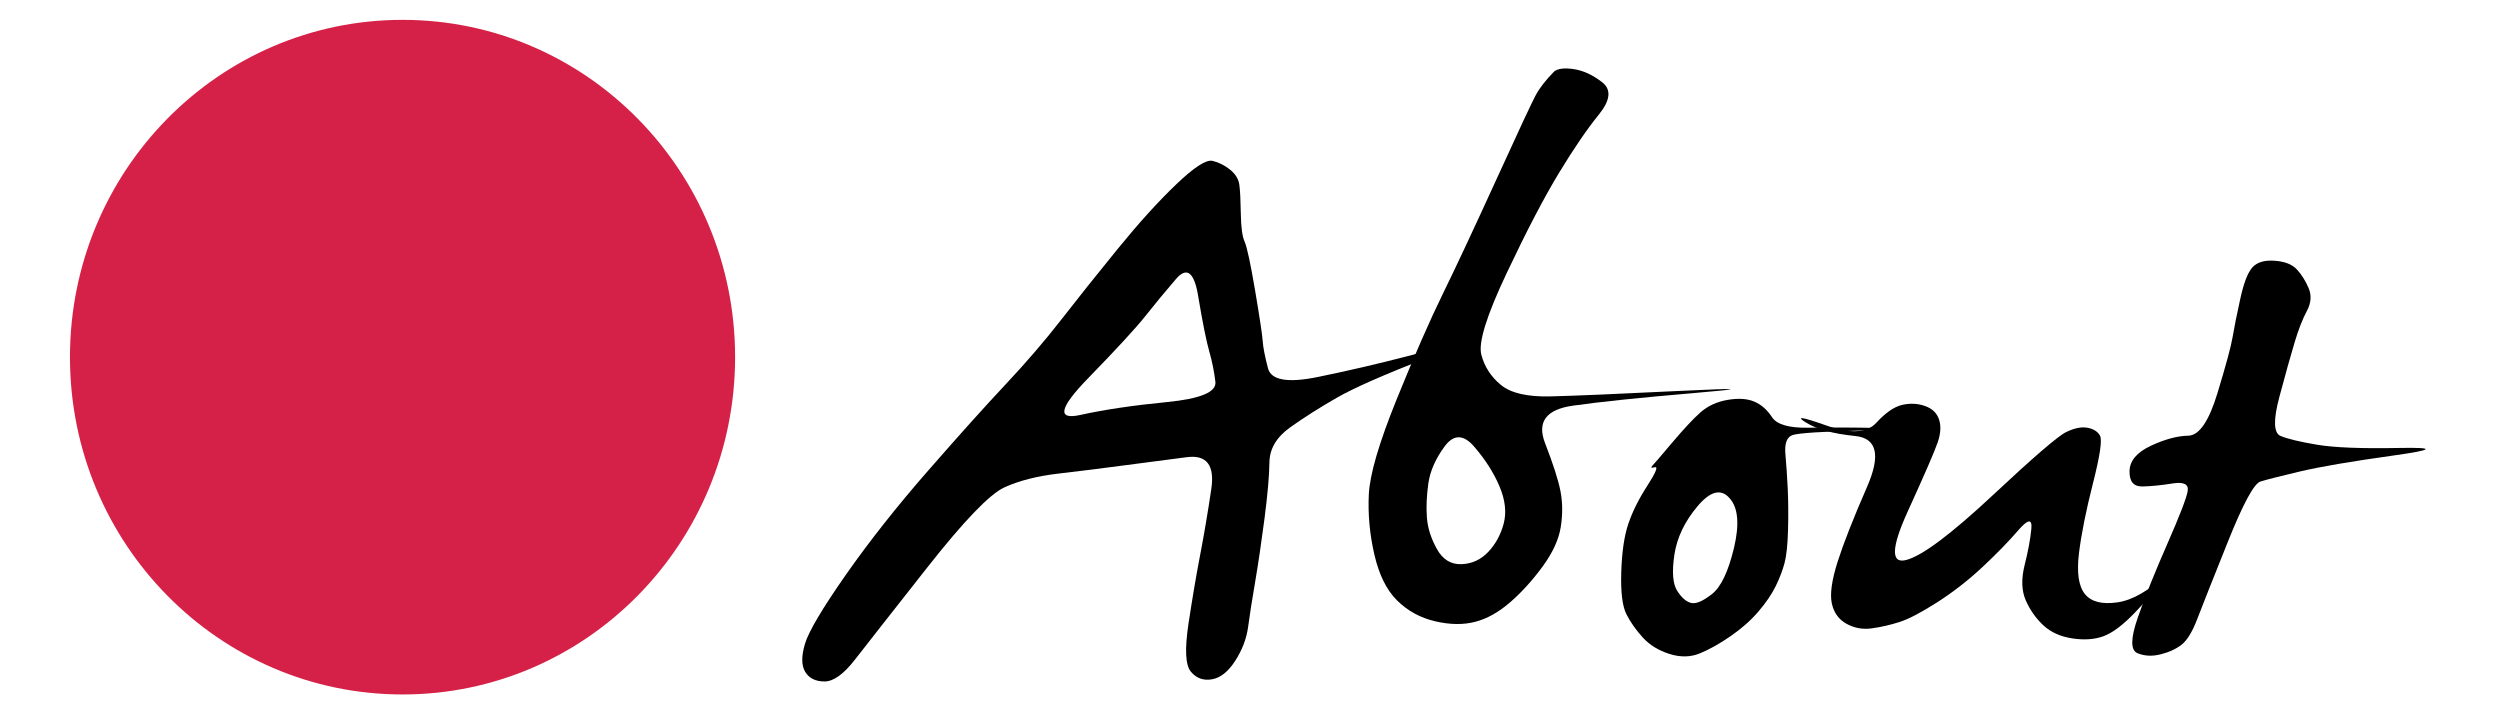
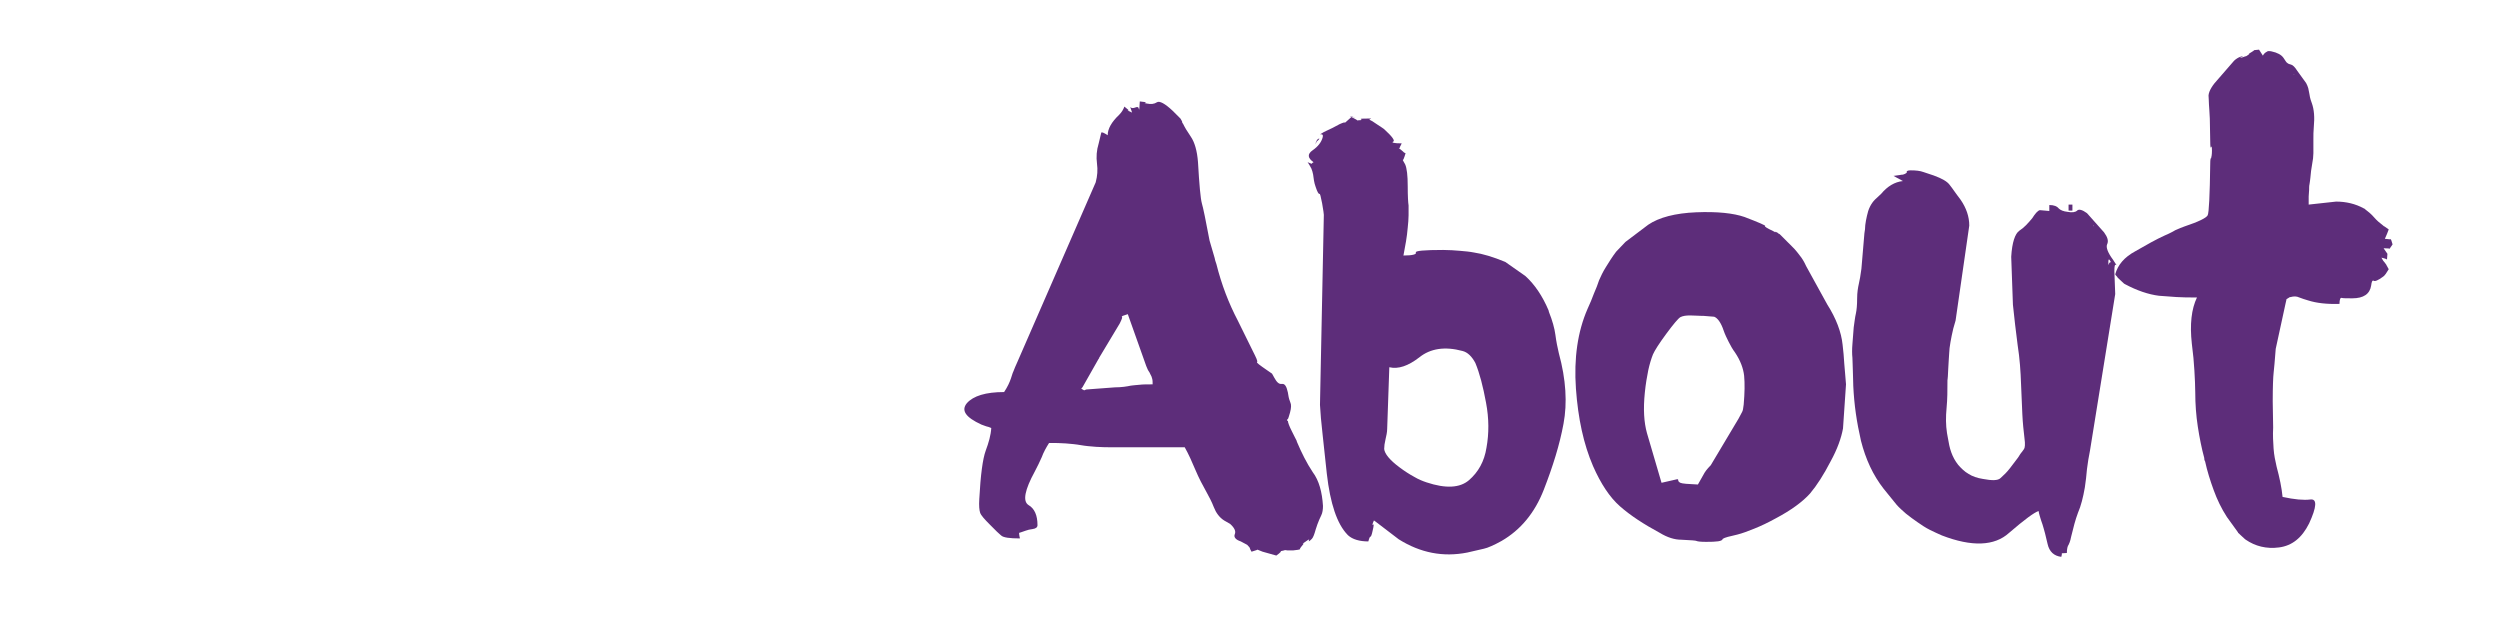
- <svg xmlns="http://www.w3.org/2000/svg" version="1.1" id="Layer_1" x="0px" y="0px" viewBox="0 0 70 20" style="enable-background:new 0 0 70 20;" xml:space="preserve">
-   <g>
-     <path d="M32.935,5.161c0.501-0.479,0.84-0.698,1.014-0.657c0.174,0.041,0.338,0.122,0.491,0.245   c0.153,0.122,0.24,0.265,0.262,0.428c0.022,0.163,0.035,0.433,0.041,0.81c0.006,0.377,0.041,0.637,0.106,0.779   c0.065,0.143,0.164,0.601,0.295,1.375c0.131,0.774,0.201,1.245,0.212,1.414c0.011,0.168,0.06,0.42,0.147,0.756   c0.088,0.336,0.554,0.418,1.399,0.244c0.845-0.173,1.68-0.367,2.503-0.581c0.823-0.214,1.432-0.379,1.824-0.497   c0.393-0.117-0.022,0.061-1.243,0.535c-1.222,0.474-2.072,0.848-2.552,1.123c-0.48,0.275-0.914,0.55-1.301,0.825   c-0.388,0.275-0.584,0.604-0.589,0.986c-0.005,0.382-0.052,0.909-0.139,1.582c-0.088,0.672-0.175,1.263-0.262,1.773   c-0.088,0.509-0.153,0.927-0.196,1.253c-0.044,0.326-0.164,0.642-0.36,0.947c-0.196,0.306-0.414,0.479-0.654,0.52   c-0.24,0.041-0.436-0.031-0.589-0.214c-0.153-0.183-0.174-0.634-0.065-1.353c0.109-0.718,0.218-1.36,0.327-1.926   c0.109-0.565,0.213-1.179,0.311-1.841c0.098-0.662-0.131-0.958-0.687-0.886c-0.556,0.071-1.14,0.148-1.75,0.229   c-0.611,0.082-1.222,0.158-1.832,0.229c-0.611,0.071-1.121,0.201-1.53,0.39c-0.409,0.189-1.129,0.937-2.159,2.246   c-1.031,1.309-1.704,2.168-2.021,2.575c-0.317,0.408-0.6,0.611-0.851,0.611c-0.251,0-0.431-0.089-0.54-0.267   c-0.109-0.178-0.111-0.441-0.008-0.787c0.104-0.346,0.486-0.991,1.145-1.933c0.66-0.942,1.426-1.913,2.299-2.911   c0.872-0.998,1.597-1.806,2.176-2.422c0.578-0.616,1.099-1.223,1.562-1.818c0.463-0.596,0.99-1.256,1.579-1.979   C31.888,6.242,32.433,5.64,32.935,5.161z M33.557,8.34c-0.109-0.713-0.319-0.889-0.63-0.527c-0.311,0.362-0.597,0.708-0.859,1.039   c-0.262,0.331-0.796,0.912-1.604,1.742c-0.807,0.83-0.878,1.172-0.212,1.024c0.665-0.147,1.469-0.267,2.413-0.359   c0.943-0.092,1.398-0.28,1.366-0.565c-0.033-0.285-0.09-0.57-0.172-0.856C33.778,9.553,33.677,9.053,33.557,8.34z" />
-     <path d="M43.52,1.998c0.109-0.081,0.294-0.102,0.556-0.061C44.338,1.978,44.6,2.1,44.862,2.304   c0.262,0.204,0.229,0.507-0.098,0.909c-0.327,0.403-0.698,0.945-1.112,1.628c-0.415,0.683-0.903,1.618-1.464,2.804   c-0.562,1.187-0.799,1.949-0.711,2.285c0.087,0.336,0.27,0.619,0.548,0.848c0.278,0.229,0.739,0.336,1.382,0.321   c0.644-0.015,1.849-0.066,3.616-0.153c1.767-0.086,1.898-0.066,0.393,0.061c-1.505,0.128-2.631,0.245-3.378,0.352   c-0.747,0.107-1.006,0.456-0.777,1.047c0.229,0.591,0.374,1.042,0.433,1.352c0.06,0.311,0.063,0.642,0.008,0.994   c-0.055,0.351-0.224,0.721-0.507,1.108c-0.284,0.387-0.586,0.721-0.908,1.001c-0.322,0.28-0.649,0.464-0.982,0.55   c-0.333,0.087-0.706,0.082-1.121-0.015c-0.415-0.097-0.769-0.29-1.063-0.581c-0.295-0.29-0.507-0.718-0.638-1.284   c-0.131-0.565-0.183-1.128-0.156-1.689c0.027-0.56,0.289-1.452,0.785-2.674c0.496-1.223,0.925-2.201,1.284-2.934   c0.36-0.734,0.856-1.793,1.489-3.179c0.632-1.386,1.003-2.18,1.112-2.384C43.105,2.467,43.28,2.243,43.52,1.998z M41.295,12.527   c-0.306-0.367-0.586-0.377-0.843-0.031c-0.256,0.347-0.409,0.693-0.458,1.039c-0.049,0.347-0.063,0.665-0.041,0.955   c0.022,0.291,0.114,0.583,0.278,0.879c0.163,0.295,0.393,0.438,0.687,0.428c0.295-0.01,0.546-0.125,0.753-0.344   c0.207-0.219,0.351-0.484,0.433-0.795c0.082-0.311,0.043-0.655-0.115-1.032C41.832,13.251,41.6,12.884,41.295,12.527z" />
-     <path d="M47.61,11.549c0.207-0.183,0.461-0.3,0.761-0.352c0.3-0.051,0.548-0.036,0.744,0.046c0.196,0.082,0.363,0.227,0.499,0.435   c0.136,0.209,0.477,0.308,1.023,0.298c0.545-0.01,1.224-0.008,2.037,0.008c0.812,0.015,0.64,0.038-0.515,0.069   c-1.156,0.031-1.813,0.074-1.971,0.13c-0.158,0.056-0.224,0.237-0.196,0.542c0.027,0.306,0.049,0.629,0.065,0.97   c0.016,0.342,0.019,0.721,0.008,1.139c-0.011,0.418-0.044,0.729-0.098,0.932c-0.055,0.204-0.136,0.418-0.245,0.642   c-0.109,0.224-0.27,0.461-0.483,0.711c-0.213,0.25-0.475,0.481-0.785,0.695c-0.311,0.214-0.597,0.374-0.859,0.481   c-0.262,0.107-0.545,0.112-0.851,0.015c-0.305-0.097-0.553-0.249-0.744-0.458c-0.191-0.209-0.344-0.425-0.458-0.649   c-0.115-0.224-0.164-0.616-0.147-1.177c0.017-0.56,0.082-1.011,0.196-1.353c0.115-0.341,0.292-0.698,0.532-1.07   c0.24-0.372,0.311-0.545,0.212-0.52c-0.098,0.026-0.123,0.013-0.073-0.038c0.049-0.051,0.237-0.27,0.564-0.657   C47.152,12.003,47.414,11.723,47.61,11.549z M48.428,13.949c-0.24-0.275-0.54-0.199-0.9,0.229c-0.36,0.428-0.575,0.881-0.646,1.36   c-0.071,0.479-0.044,0.815,0.082,1.009c0.125,0.194,0.256,0.306,0.393,0.336c0.136,0.031,0.33-0.053,0.581-0.252   c0.251-0.198,0.455-0.629,0.614-1.291C48.709,14.677,48.668,14.214,48.428,13.949z" />
-     <path d="M57.851,12.099c0.229-0.112,0.428-0.153,0.597-0.122c0.169,0.031,0.286,0.105,0.352,0.221c0.065,0.117,0,0.56-0.196,1.33   s-0.327,1.424-0.393,1.964c-0.065,0.54-0.011,0.919,0.164,1.138c0.174,0.219,0.477,0.298,0.908,0.237   c0.43-0.061,0.897-0.331,1.398-0.81c0.502-0.479,0.559-0.502,0.172-0.069c-0.388,0.433-0.747,0.823-1.08,1.169   c-0.333,0.347-0.625,0.565-0.875,0.657c-0.251,0.092-0.543,0.112-0.875,0.061c-0.333-0.051-0.603-0.173-0.81-0.367   c-0.207-0.193-0.371-0.425-0.49-0.695c-0.12-0.27-0.131-0.601-0.033-0.993c0.099-0.392,0.161-0.731,0.188-1.016   c0.027-0.285-0.096-0.27-0.368,0.046c-0.273,0.316-0.608,0.66-1.006,1.032c-0.398,0.372-0.821,0.7-1.268,0.986   c-0.447,0.285-0.799,0.469-1.056,0.55c-0.256,0.082-0.512,0.14-0.769,0.176c-0.257,0.036-0.494-0.008-0.712-0.13   c-0.218-0.122-0.354-0.313-0.409-0.573c-0.055-0.26,0-0.647,0.163-1.161c0.164-0.514,0.439-1.215,0.826-2.101   c0.387-0.886,0.275-1.36-0.335-1.421c-0.611-0.061-1.069-0.186-1.374-0.375c-0.306-0.188-0.12-0.163,0.556,0.077   c0.676,0.239,1.146,0.217,1.407-0.069c0.262-0.285,0.504-0.453,0.728-0.504c0.224-0.051,0.436-0.041,0.638,0.031   c0.202,0.071,0.333,0.196,0.393,0.374c0.06,0.178,0.049,0.39-0.033,0.634c-0.082,0.245-0.36,0.886-0.834,1.926   c-0.475,1.039-0.488,1.498-0.041,1.375c0.447-0.122,1.248-0.723,2.405-1.803C56.946,12.792,57.633,12.202,57.851,12.099z" />
-     <path d="M63.07,7.484c0.131-0.143,0.338-0.204,0.622-0.183c0.283,0.02,0.491,0.102,0.622,0.245c0.131,0.143,0.24,0.316,0.327,0.52   c0.087,0.204,0.071,0.418-0.049,0.642c-0.12,0.224-0.235,0.517-0.343,0.879c-0.109,0.362-0.251,0.868-0.425,1.52   c-0.175,0.652-0.164,1.019,0.033,1.1c0.196,0.082,0.534,0.163,1.014,0.244c0.48,0.082,1.246,0.112,2.298,0.092   c1.053-0.02,0.995,0.051-0.172,0.214c-1.167,0.163-2.032,0.311-2.593,0.443c-0.562,0.133-0.933,0.227-1.112,0.283   c-0.18,0.056-0.486,0.622-0.916,1.697c-0.431,1.075-0.715,1.791-0.851,2.147c-0.136,0.357-0.281,0.596-0.433,0.718   c-0.153,0.122-0.349,0.214-0.589,0.275c-0.24,0.061-0.458,0.051-0.654-0.031c-0.196-0.081-0.194-0.413,0.008-0.993   c0.201-0.581,0.477-1.268,0.826-2.063c0.349-0.795,0.54-1.289,0.572-1.482c0.033-0.193-0.109-0.265-0.425-0.214   c-0.317,0.051-0.597,0.079-0.843,0.084c-0.246,0.005-0.365-0.138-0.36-0.428c0.005-0.291,0.204-0.527,0.597-0.711   c0.393-0.183,0.741-0.277,1.047-0.283c0.305-0.005,0.578-0.402,0.818-1.192c0.24-0.789,0.382-1.314,0.425-1.574   c0.043-0.26,0.114-0.614,0.213-1.062C62.824,7.923,62.939,7.627,63.07,7.484z" />
+ <svg xmlns="http://www.w3.org/2000/svg" version="1.1" id="Layer_1" x="0px" y="0px" viewBox="0 0 584.1 144" style="enable-background:new 0 0 584.1 144;" xml:space="preserve">
+   <style type="text/css">
+ 	.st0{fill:#5D2D7A;}
+ </style>
+   <g id="XMLID_177_">
+     <path id="XMLID_178_" class="st0" d="M300.9,98.3c0,0.4,0.3,1.2,0.9,2.4c0.3,0.6,0.6,1.2,0.8,1.6s0.4,0.7,0.4,0.9   c1.1,2.6,2.3,5,3.7,7.1c1.5,2,2.2,4.7,2.4,7.9c0,0.8-0.1,1.6-0.4,2.2s-0.6,1.3-0.9,2.1l-0.4,1.2c-0.3,1.1-0.6,1.9-0.9,2.2   c-0.6,0.6-0.8,0.7-0.7,0.4c0.2-0.4,0-0.3-0.7,0.2s-0.9,0.6-0.7,0.5c0.2-0.1,0.2,0.1-0.1,0.4c-0.6,0.7-0.7,1-0.5,0.9   c0.1,0,0,0-0.3,0.1s-0.8,0.1-1.4,0.2c-0.5,0-0.9,0-1.3,0c-0.4-0.1-0.6-0.1-0.8,0l-0.9,0.2c0.4-0.1,0.1,0.3-0.9,1l-3.2-0.9   c-0.5-0.2-0.8-0.3-1-0.4s-0.3-0.1-0.2-0.1c0.1,0-0.3,0.2-1.4,0.5c-0.3-0.5-0.4-0.8-0.4-0.9c0,0-0.2-0.3-0.6-0.7l-1.5-0.8   c-1.2-0.4-1.7-1-1.4-1.7s-0.1-1.5-1.1-2.4l-1.4-0.8c-1.1-0.7-1.9-1.8-2.4-3.1c-0.5-1.3-1.1-2.4-1.7-3.5c-0.9-1.6-1.8-3.3-2.6-5.2   c-0.8-1.9-1.6-3.7-2.5-5.3h-16.5c-1.5,0-2.9,0-4.2-0.1c-1.3-0.1-2.5-0.2-3.6-0.4c-1.1-0.2-2.3-0.3-3.5-0.4s-2.5-0.1-3.9-0.1   c-0.7,1.1-1.3,2.2-1.7,3.3c-0.5,1.1-1,2.2-1.6,3.3c-2.4,4.4-2.9,7-1.5,7.9c1.4,0.8,2.1,2.4,2.1,4.7c0,0.5-0.4,0.8-1.1,0.9   c-0.7,0.1-1.2,0.2-1.7,0.4c-0.9,0.3-1.4,0.5-1.5,0.5c0,0,0,0.5,0.2,1.3c-2.4,0-3.9-0.2-4.4-0.7c-0.2-0.2-0.6-0.5-1-0.9   s-1-1-1.6-1.6c-1.3-1.3-2.1-2.2-2.3-2.8c-0.2-0.6-0.3-1.6-0.2-3.2c0.3-5.6,0.8-9.4,1.5-11.3s1.2-3.6,1.3-5.3   c-0.4-0.2-0.8-0.3-1.2-0.4s-0.7-0.3-1.1-0.4c-3.7-1.7-4.8-3.3-3.4-5c1.5-1.7,4.4-2.6,8.7-2.6c0.8-1.2,1.3-2.3,1.6-3.2   c0.2-0.5,0.3-1.1,0.6-1.7c0.2-0.6,0.5-1.2,0.8-1.9L256,42.6c0.4-1.5,0.5-2.9,0.3-4.4s-0.1-3.1,0.4-4.7l0.6-2.5   c0.1-0.2,0.6,0,1.5,0.6c0-1.5,0.9-3.1,2.7-4.8c0.6-0.6,1-1.3,1.2-1.9c0.9,0.7,1.2,1,0.9,0.9c-0.2,0-0.2,0,0,0.1s0.5,0.2,0.9,0.4   c-0.4-1.1-0.5-1.5-0.3-1.2c0.2,0.2,0.6,0.2,1.1,0s0.7-0.1,0.8,0.4c0.1,0.4,0.1-0.3,0.2-1.8c1.2,0.1,1.7,0.2,1.3,0.3   c-0.3,0.1-0.2,0.1,0.4,0.2c0.9,0.2,1.7,0.1,2.3-0.3c0.6-0.4,1.9,0.3,3.7,2l1.8,1.8c0.2,0.4,0.4,0.6,0.4,0.8c0,0.2,0.1,0.3,0.2,0.4   c0.2,0.4,0.4,0.8,0.7,1.3c0.3,0.5,0.7,1.1,1.1,1.7c0.9,1.3,1.5,3.3,1.7,6c0.3,5.3,0.6,8.5,0.9,9.6c0.3,1,0.9,3.9,1.8,8.7l1.2,4.1   c0.1,0.4,0.1,0.6,0.2,0.8s0.1,0.4,0.2,0.6c1.2,4.8,2.9,9.2,5,13.2l3.5,7.1c0.8,1.6,1.2,2.4,1,2.6c-0.2,0.1,0.6,0.7,2.2,1.8l1.3,0.9   l0.5,0.9c0.6,1.1,1.1,1.6,1.8,1.5c0.7-0.1,1.1,0.6,1.4,2l0.1,0.6c0.1,0.7,0.3,1.3,0.5,1.8c0.2,0.4,0.2,1.2-0.1,2.3l-0.3,1   c-0.2,0.7-0.4,0.8-0.4,0.4v0.5H300.9z M253.3,91.2l0.5-0.2l6.7-0.5c1.5,0,2.8-0.2,3.7-0.4c0.5-0.1,1.2-0.1,2-0.2s1.9-0.1,3.1-0.1   c0-0.5,0-1-0.1-1.3c-0.1-0.4-0.2-0.7-0.4-1c-0.1-0.3-0.3-0.6-0.5-0.9s-0.3-0.7-0.5-1.1l-4.3-12.1c-1,0.3-1.5,0.5-1.4,0.6   c0.2,0.1,0,0.6-0.5,1.6l-4.8,8c0,0.1,0,0.2-0.1,0.2l-3.8,6.7l-0.1,0.1l-0.1,0.1c0,0,0,0.1-0.1,0.1L253.3,91.2z M299.5,126.8   L299.5,126.8L299.5,126.8l0.1,0.1L299.5,126.8z M299.9,90.8C299.9,90.8,300,90.8,299.9,90.8c0.1,0.1,0.1,0.1,0.2,0.1L299.9,90.8z    M305.3,127.2c0,0,0,0,0.1-0.1l0.1-0.1L305.3,127.2z" />
+     <path id="XMLID_184_" class="st0" d="M305.5,37.9c0.7,0.3,1.1,0.4,1,0.4s0-0.2,0.4-0.4c-1.4-1-1.5-1.9-0.2-2.8s2-1.9,2.3-2.9   c0.2-0.6,0-0.9-0.4-0.8c-0.2,0-0.1-0.1,0.3-0.3c0.4-0.3,1.2-0.6,2.4-1.2L313,29c0.9-0.4,1.3-0.5,1.2-0.3c-0.1,0.1,0.5-0.4,1.7-1.5   l0.9,0.4l-0.8-0.3c-0.6-0.2-0.8-0.3-0.6-0.2c0.1,0.1,0.6,0.4,1.4,0.8c0.5,0.3,0.6,0.4,0.2,0.4c-0.3,0-0.1-0.1,0.4-0.2   c0.7,0,0.9-0.1,0.6-0.2c-0.3-0.2,0.2-0.2,1.4-0.2c0.5,0,0.8,0,0.9,0s0.1,0-0.1,0.1c-0.4,0-0.3,0.2,0.4,0.5l2.7,1.8   c2,1.8,2.7,2.8,2.2,3s0.2,0.4,2,0.4l-0.4,0.8c-0.1,0.4-0.2,0.4-0.4,0.2c-0.1-0.1,0-0.1,0.1,0.1c0.2,0.1,0.5,0.4,1,0.8   c0,0,0.1,0.1,0.2,0.2c0.2,0.1,0.3,0.2,0.4,0.2c-0.4,1.3-0.6,1.8-0.7,1.5c-0.1-0.2-0.1-0.2,0,0s0.3,0.6,0.6,1.1   c0.4,0.9,0.6,2.6,0.6,5.1c0,2.4,0.1,3.9,0.2,4.5c0,0.7,0,1.4,0,2.3s-0.1,1.9-0.2,2.9s-0.2,2.1-0.4,3.2c-0.2,1.1-0.4,2.2-0.6,3.3   c2.2,0,3.1-0.3,2.9-0.7c-0.2-0.4,1.9-0.6,6.4-0.6c1.4,0,2.7,0.1,3.9,0.2c1.2,0.1,2.3,0.2,3.3,0.4c2,0.3,4.4,1,7.3,2.2l4.7,3.3   c2.2,2,4,4.7,5.4,8l0.1,0.4c0.8,2,1.3,3.8,1.5,5.3c0.2,1.6,0.5,3,0.8,4.3c1.7,6.2,2,11.7,1.1,16.5c-0.9,4.9-2.5,10-4.6,15.4   s-5.4,9.4-9.9,12c-0.9,0.5-1.7,0.9-2.4,1.2c-0.7,0.3-1.2,0.5-1.7,0.6c-0.9,0.2-2.2,0.5-3.9,0.9c-5.6,1.1-10.9,0.1-16-3.1l-5.5-4.2   c0,0-0.1-0.1-0.3-0.2c-0.4,0.9-0.4,1.2-0.2,1c0.2-0.3,0.2,0.2-0.1,1.4c-0.2,1-0.4,1.4-0.5,1.4c-0.1-0.1-0.3,0.3-0.5,1.1   c-2.1,0-3.7-0.5-4.7-1.4l-0.2-0.2c-2.4-2.5-4-7.2-4.8-14.2c-0.4-3.5-0.7-6.6-1-9.3c-0.3-2.6-0.5-4.9-0.6-6.8l0.9-44.4   c0-0.2-0.1-1-0.4-2.7c-0.3-1.6-0.5-2.3-0.6-2.2c-0.2,0.1-0.5-0.4-0.9-1.6c-0.2-0.5-0.3-1-0.4-1.5s-0.1-0.9-0.2-1.4   s-0.2-0.9-0.4-1.4C306.1,38.9,305.9,38.4,305.5,37.9z M307.7,33c0,0-0.1,0.2-0.3,0.5c-0.2,0.4-0.1,0.1,0.2-0.6   c0.1-0.2,0.2-0.3,0.3-0.4c0.1-0.1,0.2-0.1,0.3-0.1s0.1,0,0,0.1S308,32.8,307.7,33z M324.1,100.2c0,0.8-0.2,1.6-0.4,2.5   c-0.2,0.8-0.3,1.6-0.3,2.2c0.1,1.1,1.3,2.6,3.6,4.3c1.2,0.9,2.3,1.6,3.4,2.2c1,0.6,2,1,2.9,1.3c4.5,1.5,7.8,1.3,9.9-0.5   c2.2-1.9,3.6-4.4,4.1-7.6c0.6-3.3,0.6-6.8-0.1-10.5c-0.7-3.8-1.5-6.9-2.5-9.3c-0.8-1.5-1.8-2.5-3-2.8c-4.1-1.1-7.5-0.6-10.1,1.5   c-2.6,2-4.9,2.8-7,2.3L324.1,100.2z" />
+     <path id="XMLID_188_" class="st0" d="M398.6,126.6c-1.3,0-2-0.1-2.2-0.2c-0.1-0.1-1.3-0.2-3.6-0.3c-1.5,0-3.2-0.5-5-1.6   c-3.7-2-6.8-4-9.3-6.2c-2.4-2.1-4.5-5.3-6.3-9.4c-2.2-5.1-3.5-11.1-4-18.1c-0.5-7.1,0.4-13.3,2.7-18.6c0.6-1.3,1.1-2.5,1.5-3.6   c0.5-1.1,0.9-2.2,1.2-3.1c0.4-0.9,0.9-2,1.6-3.1s1.4-2.3,2.4-3.6l2-2.1l0.2-0.2l5.3-4c2.5-1.7,6.3-2.7,11.2-2.9   c4.9-0.2,8.7,0.2,11.3,1.1c3.4,1.3,5,2,4.8,2.1s0.4,0.5,1.9,1.2c0.3,0.2,0.5,0.3,0.5,0.3c0.1,0,0,0-0.1-0.1c-0.2-0.1,0-0.1,0.5,0.1   c0.2,0.2,0.5,0.4,0.6,0.4l2.9,2.9c0.4,0.4,0.8,0.8,1.1,1.2s0.5,0.6,0.7,0.9c0.5,0.6,1,1.4,1.5,2.5l4.9,8.9c2.1,3.3,3.3,6.5,3.6,9.4   c0.2,1.5,0.3,3,0.4,4.5s0.3,3.2,0.4,4.8l-0.7,10.3c-0.4,2.2-1.3,4.8-2.9,7.7c-1.6,3.1-3.2,5.6-4.8,7.5c-1.7,1.9-4.4,3.9-8,5.8   c-1.8,1-3.5,1.8-5,2.4s-2.8,1.1-4,1.4c-1.8,0.4-3,0.7-3.4,1C402.4,126.5,401,126.6,398.6,126.6z M398,110.9   c0.3-0.6,0.8-1.3,1.7-2.2l6.5-10.9l0.8-1.5c0.2-0.3,0.3-0.9,0.4-1.8c0.1-1.4,0.2-2.6,0.2-3.7s0-2.1-0.1-3c-0.2-1.8-0.9-3.6-2.1-5.4   c-0.6-0.8-1.1-1.7-1.5-2.5s-0.9-1.8-1.2-2.7c-0.6-1.8-1.4-2.9-2.2-3.2l-2.5-0.2h-0.4c-0.8,0-1.7-0.1-2.7-0.1s-1.7,0.1-2.3,0.4   c-0.5,0.3-1.6,1.6-3.3,3.9c-1.7,2.3-2.7,3.9-3.1,4.8c-0.4,1-0.8,2.3-1.1,3.7c-0.3,1.5-0.6,3.2-0.8,5.2c-0.4,3.9-0.2,7,0.5,9.5   l3.4,11.6l3.5-0.8c0.3-0.1,0.4,0,0.4,0.2s0.1,0.4,0.5,0.6s1.8,0.3,4.1,0.4L398,110.9z" />
+     <path id="XMLID_191_" class="st0" d="M442.4,41.1c0.5-0.1,0.9-0.1,1.4-0.2s0.7-0.1,0.8-0.1c0.7-0.2,1-0.5,0.9-0.6   c-0.1-0.2,0.2-0.4,0.9-0.4c1.2,0,2.2,0.1,3,0.4s1.6,0.5,2.4,0.8c1.9,0.7,3.2,1.4,3.8,2.3c0.3,0.4,0.7,0.9,1.1,1.5s0.9,1.2,1.4,1.9   c1.3,1.9,2,3.9,2,6l-3.2,22.2c-0.4,1.3-0.7,2.4-0.9,3.5s-0.4,2-0.5,2.9c-0.1,0.8-0.1,1.8-0.2,2.9s-0.1,2.3-0.2,3.7   c0,0.4-0.1,0.8-0.1,1s0,0.3,0,0.4c0,1.9,0,3.9-0.2,6s-0.2,4,0.1,5.9l0.2,1.1c0.2,1.2,0.4,2.3,0.8,3.4s0.9,2,1.6,2.9   c0.7,0.8,1.5,1.6,2.4,2.1c0.9,0.6,2.1,1,3.4,1.2c2.1,0.4,3.5,0.4,4.1-0.2c0.8-0.7,1.5-1.4,2.2-2.3s1.3-1.7,1.9-2.5   c0.4-0.6,0.6-1,0.9-1.3c0.2-0.3,0.4-0.6,0.5-0.7c0.2-0.3,0.3-1.1,0.1-2.5c-0.2-1.7-0.4-3.5-0.5-5.6s-0.2-4.4-0.3-7   c-0.1-3-0.3-6-0.8-9.2c-0.4-3.2-0.8-6.3-1.1-9.4L469.9,60c0.2-3.4,0.9-5.4,1.9-6.1c1.1-0.7,2-1.7,3-2.9c0.7-1.1,1.3-1.8,1.8-1.9   l2.2,0.2v-1.4c1.1,0,1.8,0.3,2.2,0.8c0.4,0.4,1.1,0.7,2.1,0.8c1,0.2,1.8,0.1,2.2-0.3c0.4-0.4,1.2-0.2,2.3,0.6l4,4.5   c0.8,1.1,1.1,2,0.7,2.8c-0.3,0.7,0.2,2,1.4,3.6c0.7,1.1,1,1.5,0.7,1.2c-0.3-0.2-0.4,0.3-0.4,1.5l0.2,5.3l-5.9,36.6   c-0.3,1.4-0.5,2.8-0.7,4.3c-0.1,1.4-0.3,2.9-0.5,4.3c-0.4,2.3-0.9,4.3-1.6,5.9c-0.6,1.6-1.1,3.5-1.6,5.6c-0.2,1.1-0.5,1.7-0.6,1.9   c-0.2,0.2-0.4,0.9-0.4,1.9c-1.2,0.1-1.7,0.1-1.4,0c0.3-0.1,0.3,0.2,0.1,0.9c-1.7-0.2-2.8-1.2-3.2-3c-0.2-0.9-0.4-1.7-0.6-2.5   c-0.2-0.7-0.4-1.5-0.6-2.1s-0.4-1.1-0.5-1.5s-0.3-0.9-0.4-1.6c-1,0.3-3.3,2-6.9,5.1c-3.4,3.1-8.7,3.3-15.7,0.6   c-0.9-0.4-1.8-0.8-2.8-1.3s-1.9-1.1-2.9-1.8c-0.9-0.6-1.8-1.3-2.7-2c-0.8-0.7-1.6-1.4-2.2-2.1l-3-3.7c-2.5-3.2-4.2-6.9-5.3-11.2   c-0.5-2.2-0.9-4.3-1.2-6.4c-0.3-2.1-0.5-4.3-0.6-6.4c0-1.3-0.1-2.5-0.1-3.6s-0.1-2.1-0.1-3c-0.1-0.9-0.1-2,0-3.2s0.2-2.5,0.3-3.9   c0.2-1.3,0.3-2.4,0.5-3.2c0.2-0.9,0.3-2.1,0.3-3.5c0-1.5,0.2-2.6,0.4-3.5c0.1-0.4,0.2-0.9,0.3-1.5s0.2-1.2,0.3-2l0.7-8.3   c0.1-0.6,0.2-1.2,0.2-1.9c0.1-0.7,0.2-1.4,0.4-2.2c0.3-1.5,0.9-2.8,1.9-3.8l1.4-1.3c1.5-1.8,3.2-2.8,5.1-3L442.4,41.1z M484.2,47.8   v1.4h-0.9v-1.4H484.2z M489.2,52.9c0-0.2,0-0.3-0.1-0.2L489.2,52.9z M492.6,61.2c0,0.7,0,0.9,0.1,0.5c0-0.1,0.1-0.1,0.1-0.2   s0-0.1,0.1-0.1c0,0,0-0.1,0.1-0.1c0.2,0,0.2-0.1,0-0.4C492.7,60.4,492.6,60.6,492.6,61.2z" />
+     <path id="XMLID_199_" class="st0" d="M516.8,35.2c0-0.9-0.1-1.2-0.2-0.8c-0.1,0.3-0.2-0.1-0.2-1.3l-0.1-5.4   c-0.1-1.3-0.1-2.4-0.2-3.3c0-0.9-0.1-1.6-0.1-2.1c0.1-1.1,0.9-2.4,2.4-4l3.3-3.8c0.3-0.4,0.8-0.8,1.4-1.1c0.5-0.2,0.8-0.3,0.9-0.3   s0,0.1-0.3,0.2c-0.3,0.2-0.4,0.2-0.2,0.2c0.1,0,0.5-0.1,1-0.3c0.3-0.1,0.5-0.1,0.6-0.2c0.1,0,0,0-0.1,0.1c-0.3,0.1-0.2,0,0.3-0.3   c0.4-0.3,0.4-0.4,0.2-0.2c-0.2,0,0-0.1,0.5-0.4c0.3-0.2,0.5-0.3,0.6-0.4s0.1-0.1,0.1-0.1s0.3,0,1.1-0.1l0.9,1.4   c0.2-0.4,0.5-0.7,0.9-0.9c0.2-0.2,0.6-0.2,1.1-0.1c1.4,0.3,2.3,0.8,2.8,1.5c0.5,0.8,0.8,1.2,0.9,1.2c0.2,0.2,0.5,0.3,0.9,0.4   s0.9,0.6,1.4,1.4l2.1,2.9c0.2,0.4,0.4,0.8,0.5,1.2c0.1,0.3,0.1,0.7,0.2,1c0.1,0.3,0.1,0.7,0.2,1.1c0.1,0.4,0.2,0.8,0.4,1.3   c0.6,1.6,0.7,3.5,0.5,5.6c-0.1,1-0.1,2.1-0.1,3.1c0,1,0,2.1,0,3.1c0,0.7-0.1,1.6-0.3,2.6s-0.3,2-0.4,3.1c-0.1,0.6-0.1,1.1-0.2,1.5   s-0.1,0.9-0.1,1.4s-0.1,1-0.1,1.5s0,1.2,0,1.9l6.4-0.7c2.3,0,4.5,0.5,6.5,1.6c0.1,0,0.2,0.1,0.3,0.2c0.8,0.6,1.5,1.2,2.1,1.9   c0.6,0.7,1.3,1.3,2.1,1.9c0.1,0.1,0.2,0.2,0.3,0.2l1,0.7c-0.2,0.6-0.5,1.3-0.9,2.2c0.4,0,0.8,0.1,1,0.1s0.3,0,0.4,0   c0,0,0.2,0.4,0.4,1.2c-0.5,0.7-0.7,1-0.6,1c0,0-0.5-0.1-1.5-0.1l0.9,1.3c-0.1,1-0.1,1.5-0.1,1.4c0.1-0.1-0.4-0.3-1.3-0.5   c0.2,0.3,0.3,0.6,0.4,0.7c0.1,0.2,0.3,0.3,0.4,0.5c0.1,0.2,0.3,0.3,0.4,0.6c0.1,0.2,0.3,0.5,0.5,0.9l-0.7,1.1   c-0.3,0.4-0.5,0.6-0.7,0.7c-1.1,0.8-1.8,1.1-2.1,0.9s-0.5,0.2-0.6,1.1c-0.3,2-1.8,3-4.4,3c-1.3,0-2.2,0-2.5-0.1s-0.5,0.4-0.5,1.4   c-3,0.1-5.4-0.2-7.3-0.8c-0.8-0.2-1.5-0.5-2.1-0.7c-0.6-0.3-1.3-0.3-2-0.1c-0.6,0.1-0.6,0-0.1-0.2c0.3-0.2,0.4-0.2,0.3-0.1   c-0.1,0.1-0.3,0.3-0.7,0.5c-0.6,0.4-0.8,0.5-0.6,0.3s0.1,0.2-0.1,1l-2.3,10.6c-0.2,2.8-0.4,4.7-0.5,5.7c-0.1,0.9-0.2,3.1-0.2,6.6   l0.1,6.1c-0.1,1.8,0,3.4,0.1,4.9s0.4,2.9,0.7,4.2c0.7,2.6,1.2,5,1.4,7.1c1.4,0.3,2.6,0.5,3.7,0.6c1.1,0.1,2,0.1,2.8,0   c1.6-0.2,1.5,1.7-0.3,5.6c-1.7,3.4-4,5.2-7,5.6s-5.6-0.3-7.8-1.8c0,0-0.3-0.2-0.8-0.7s-0.8-0.7-0.8-0.8c-0.2,0-0.2-0.1-0.2-0.2   l-2.6-3.6c-1.3-2-2.3-4.1-3.1-6.3s-1.5-4.4-2-6.7c-0.2-0.3-0.2-0.6-0.2-0.8c-0.6-2.2-1.1-4.7-1.5-7.3c-0.4-2.6-0.6-5.3-0.6-8   c0-1.5-0.1-3.2-0.2-5.1c-0.1-1.9-0.3-4-0.6-6.3c-0.5-4.5-0.1-8.1,1.2-10.8c-1.8,0-3.4,0-4.8-0.1c-1.5-0.1-2.8-0.2-4.1-0.3   c-2.4-0.3-5.1-1.2-7.9-2.7c-0.1-0.1-0.2-0.1-0.2-0.1l-1.5-1.4c-0.1-0.2-0.2-0.3-0.3-0.4s-0.2-0.2-0.3-0.4c0.6-2.2,2.1-4,4.7-5.4   c2.6-1.5,4.9-2.8,6.9-3.7c0.5-0.2,0.9-0.4,1.3-0.6s0.8-0.4,1.1-0.6c0.9-0.4,1.6-0.7,2.2-0.9c3.3-1.1,5.1-2,5.4-2.6   c0.3-0.6,0.5-4.6,0.6-12.1c0-0.9,0.1-1.4,0.2-1.2C516.7,36.6,516.8,36.1,516.8,35.2z M536,17.5c0-0.1,0-0.2-0.1-0.2L536,17.5z" />
  </g>
-   <path id="fr2" style="fill:#D52147;" d="M20.583,10c0,5.216-4.169,9.445-9.311,9.445c-5.144,0-9.313-4.229-9.313-9.445  s4.169-9.444,9.313-9.444C16.414,0.556,20.583,4.784,20.583,10" />
</svg>
